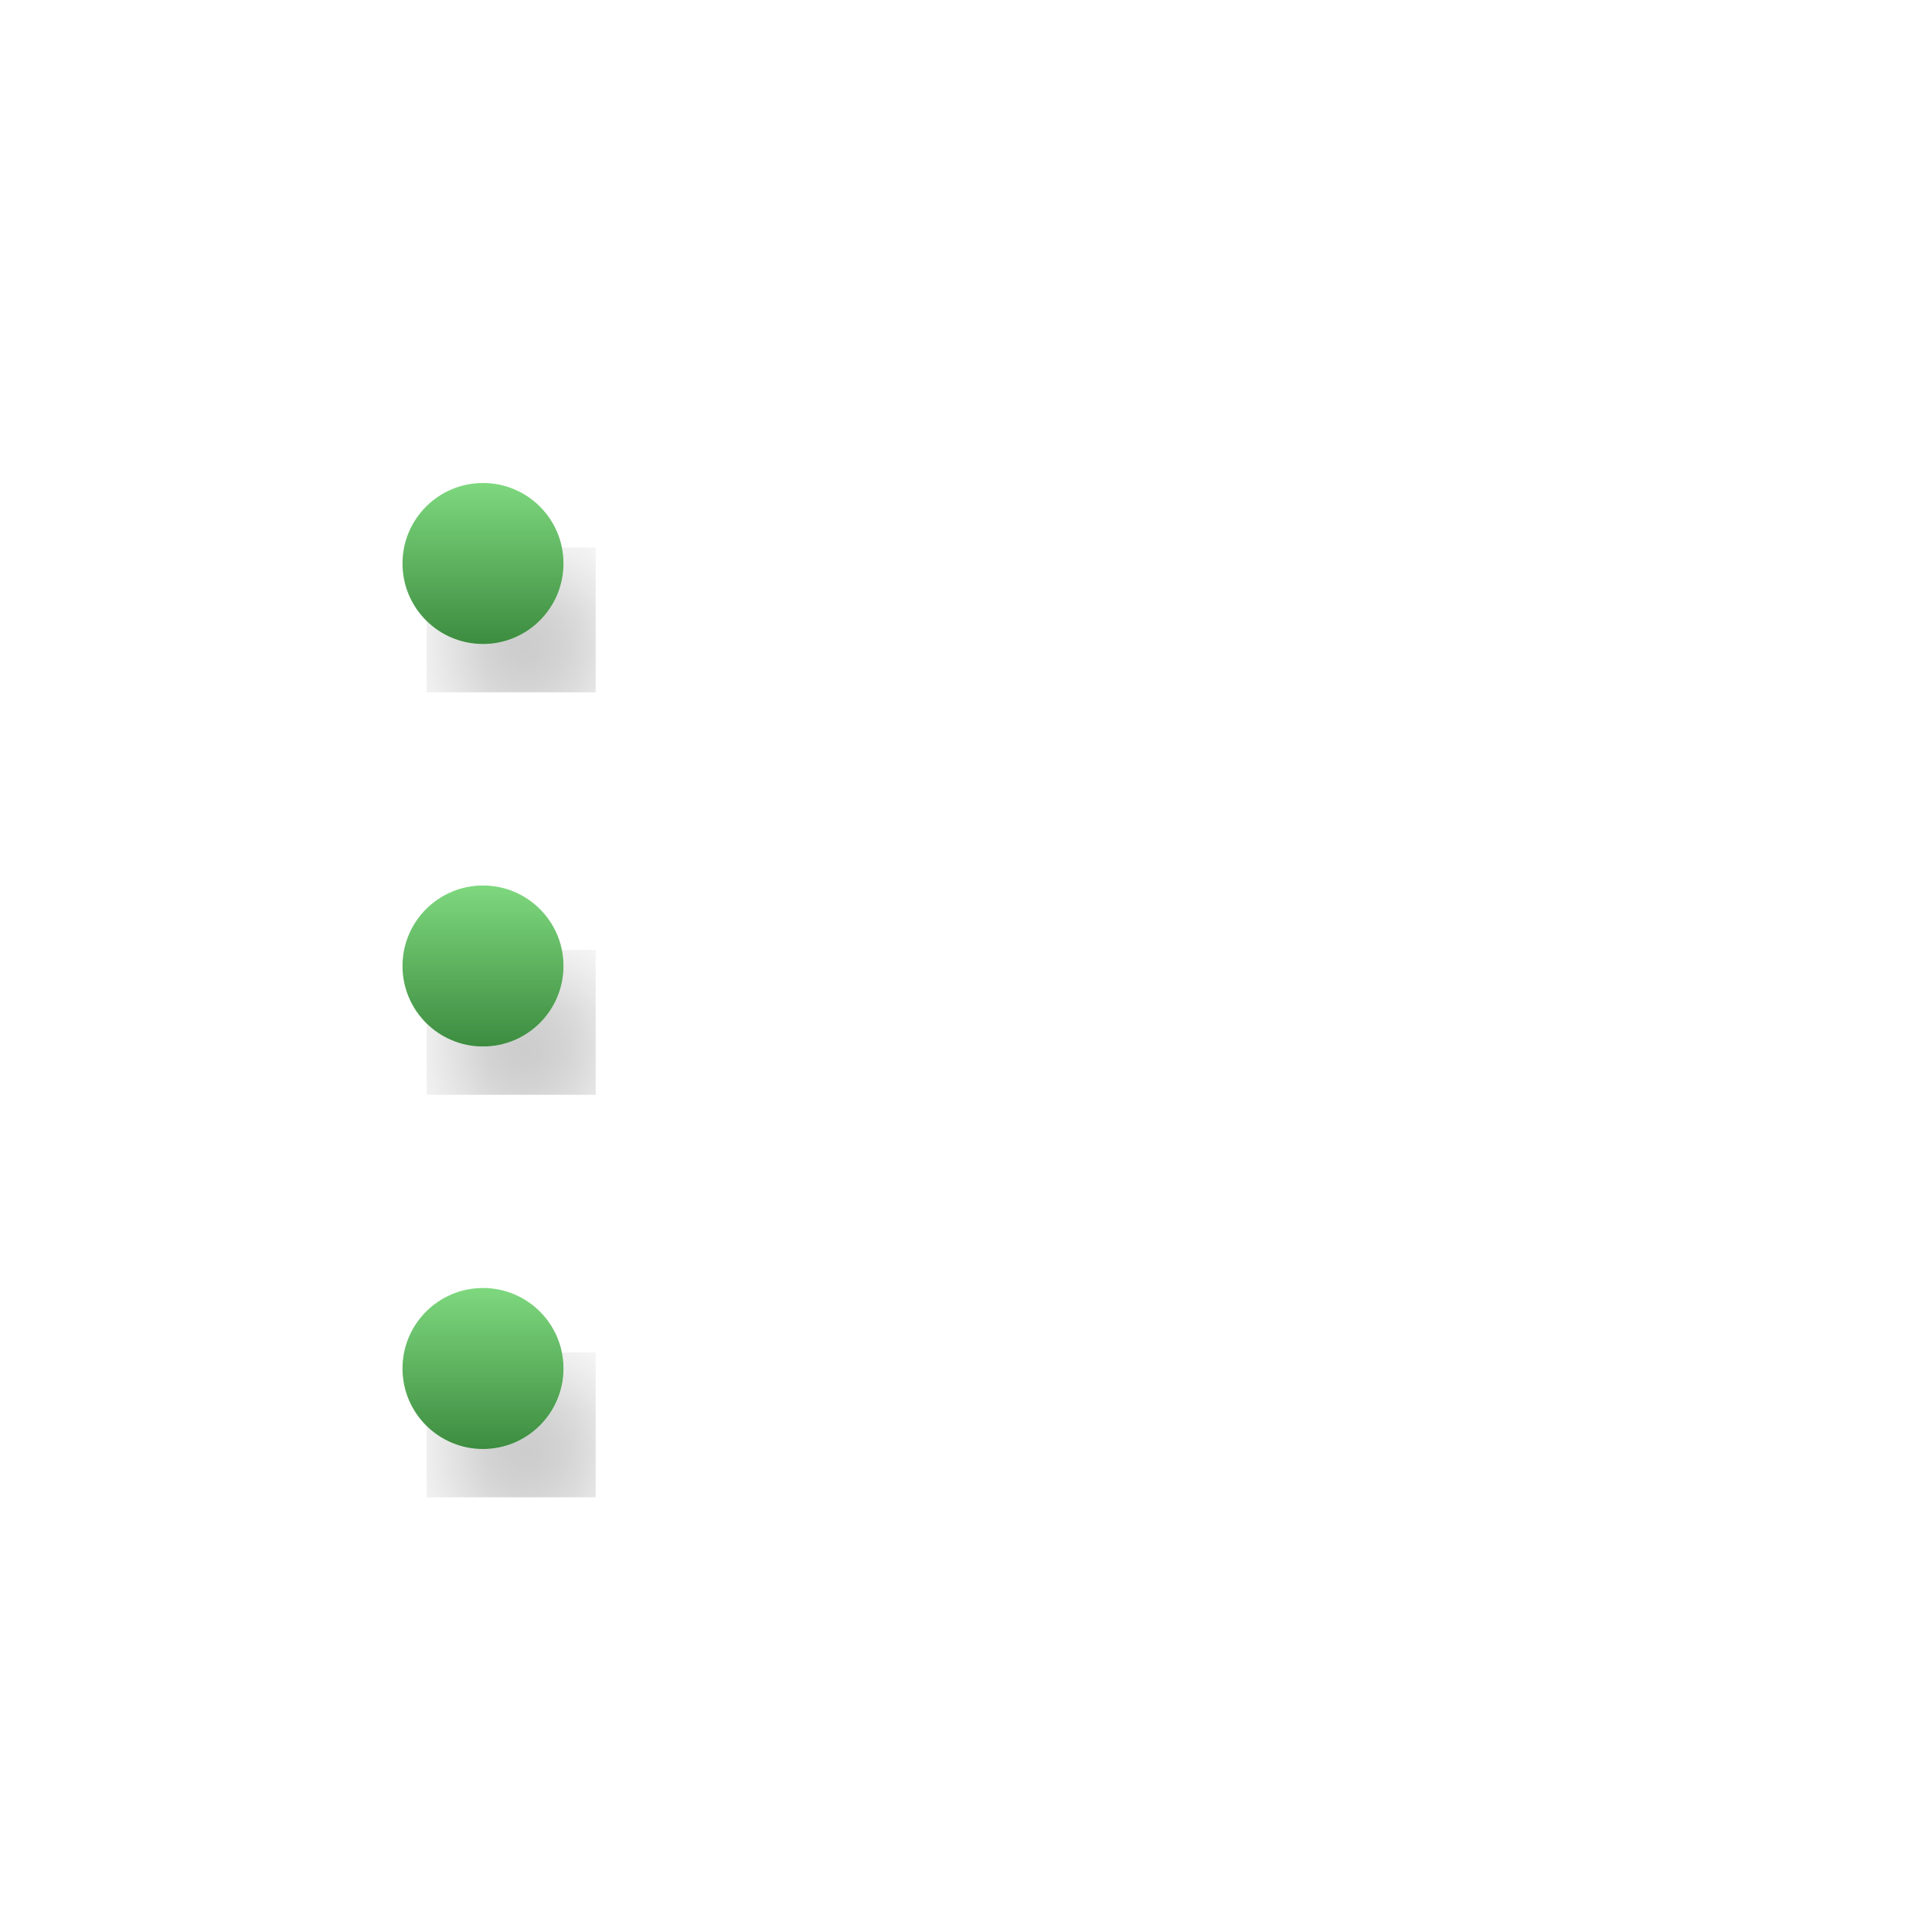
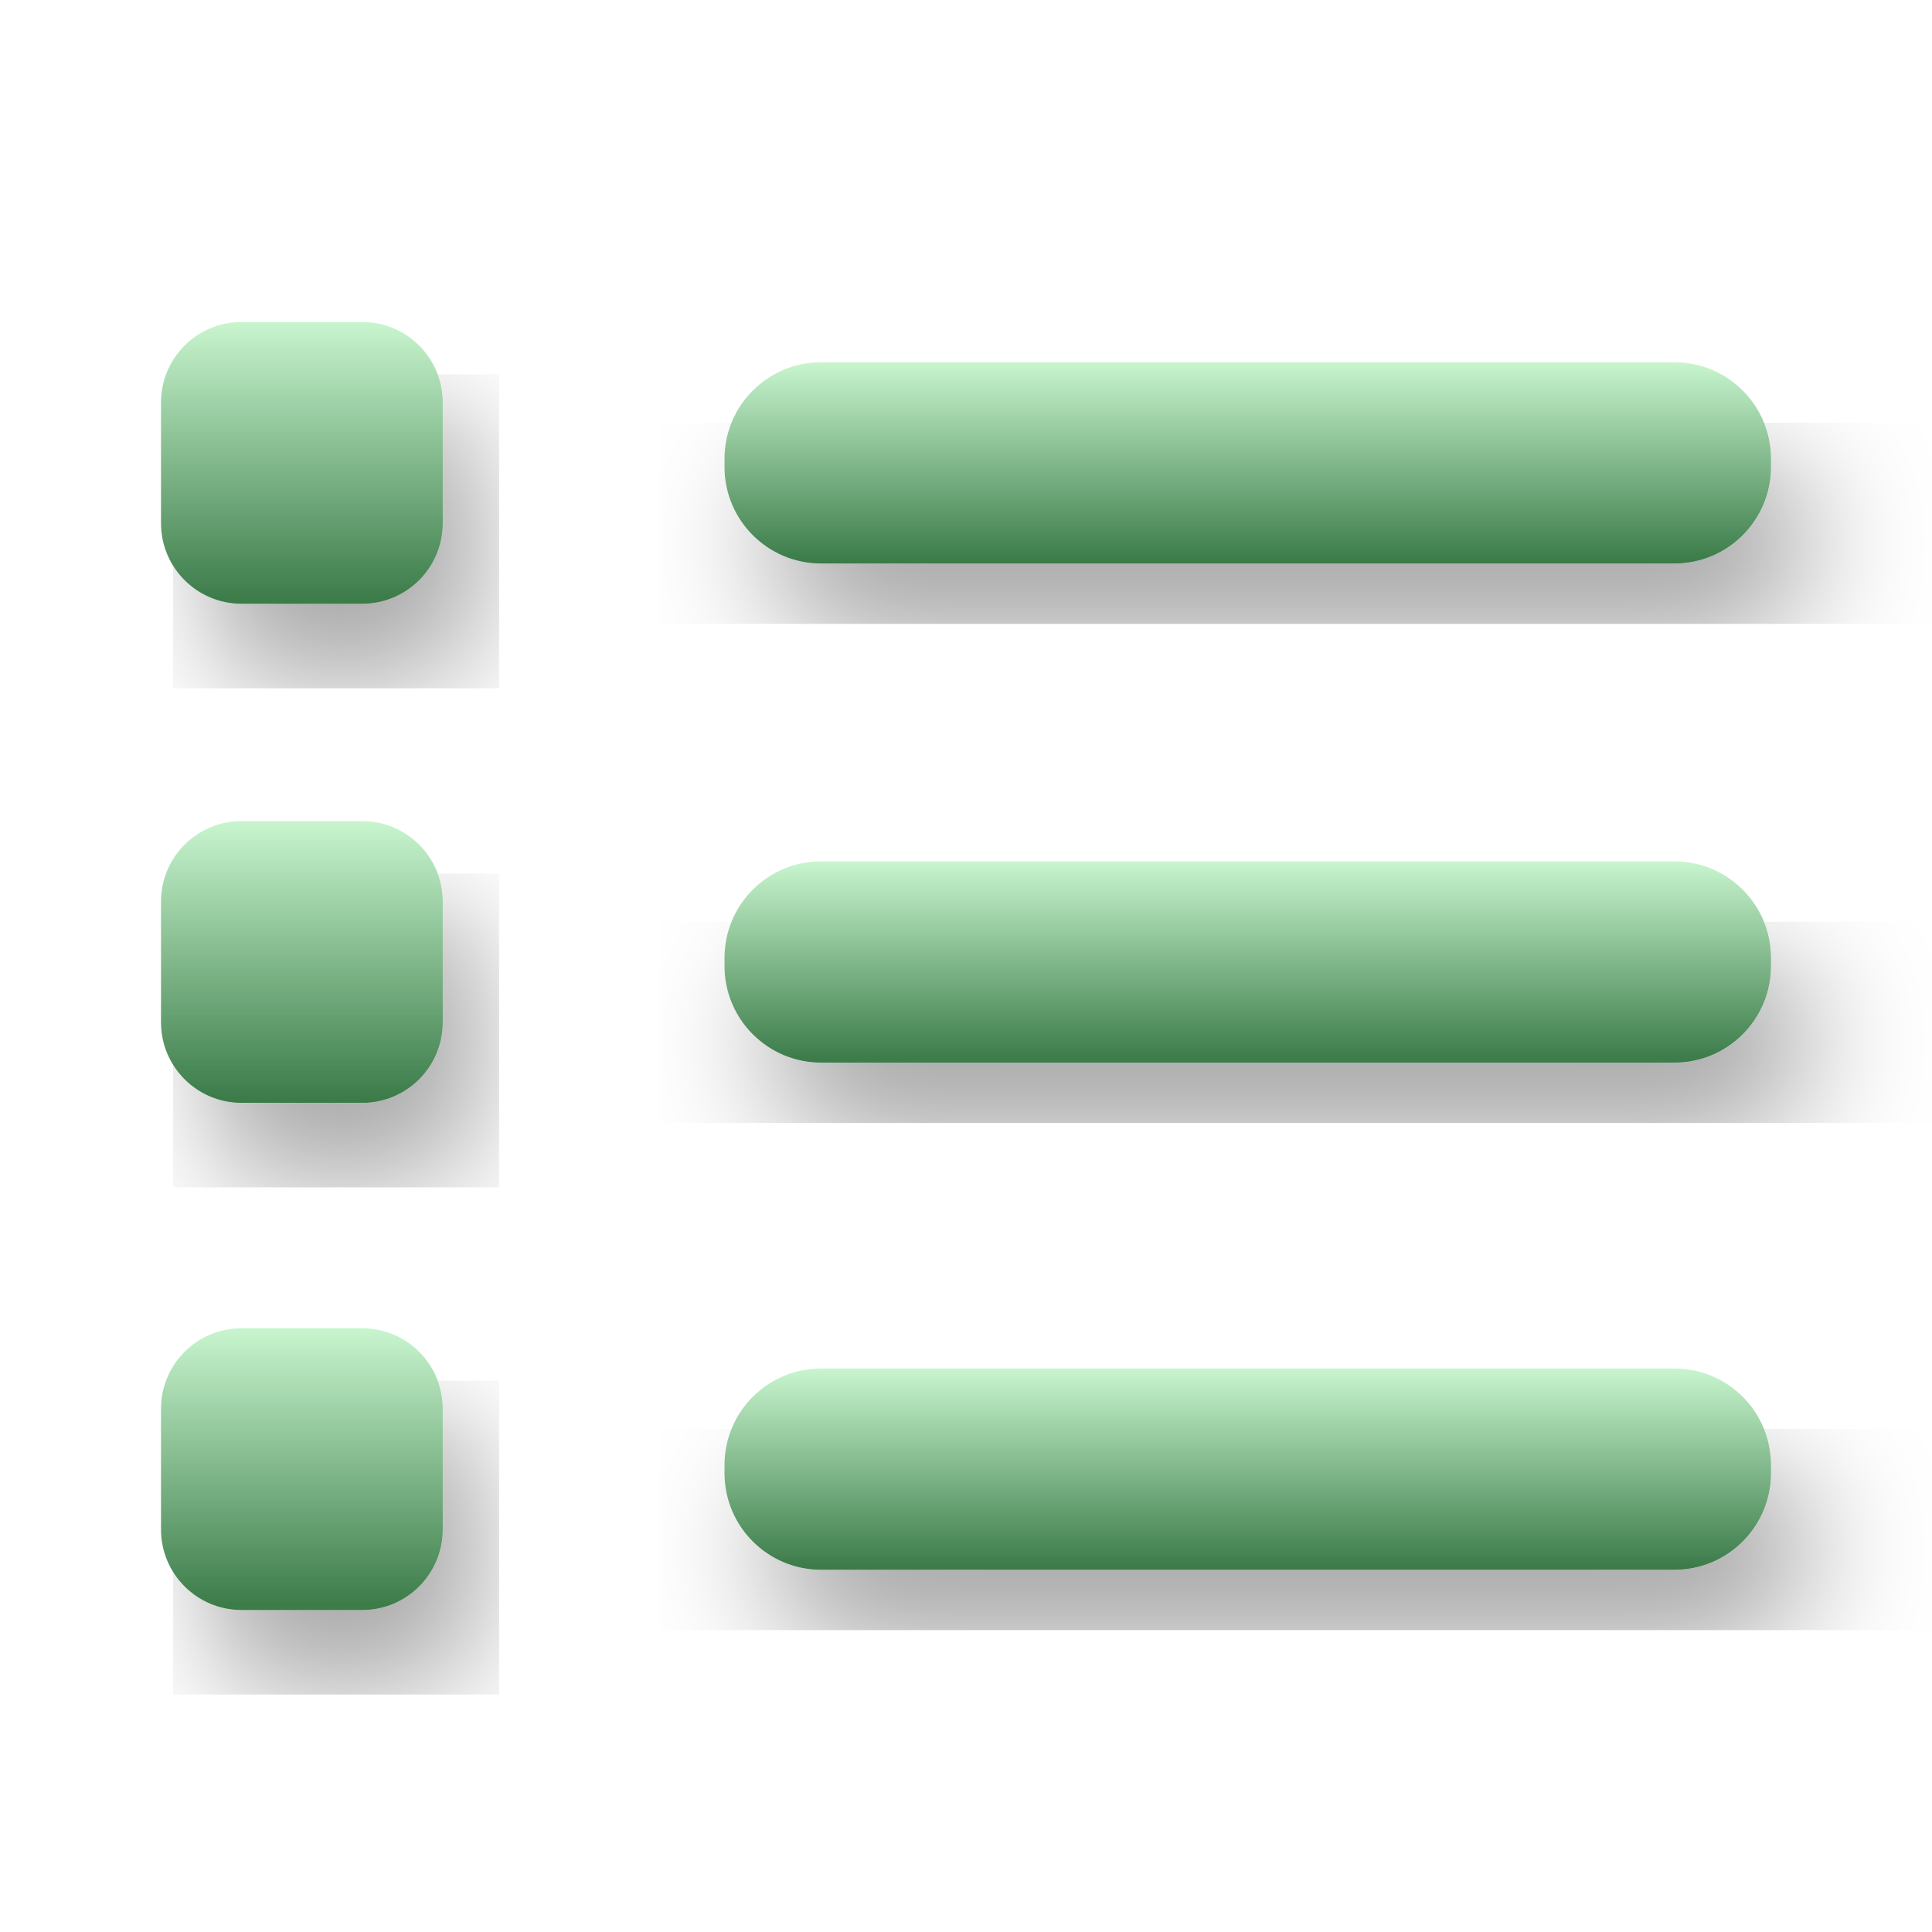
<svg xmlns="http://www.w3.org/2000/svg" viewBox="0 0 24 24" fill="none" stroke-linecap="round" stroke-linejoin="round">
  <defs>
    <linearGradient id="iguana" x1="0" y1="0" x2="0" y2="1">
-       <stop offset="0%" stop-color="#7ed87e" />
-       <stop offset="100%" stop-color="#3d8c40" />
+       <stop offset="0%" stop-color="#c8f5ce" />
+       <stop offset="100%" stop-color="#3a7a48" />
    </linearGradient>
    <filter id="shadow" x="-10%" y="-10%" width="130%" height="140%">
      <feDropShadow dx="0.5" dy="1" stdDeviation="0.8" flood-color="#000" flood-opacity="0.35" />
    </filter>
  </defs>
-   <line x1="8" y1="7" x2="16" y2="7" stroke="url(#iguana)" stroke-width="1.5" filter="url(#shadow)" />
-   <line x1="8" y1="12" x2="16" y2="12" stroke="url(#iguana)" stroke-width="1.5" filter="url(#shadow)" />
-   <line x1="8" y1="17" x2="16" y2="17" stroke="url(#iguana)" stroke-width="1.5" filter="url(#shadow)" />
-   <circle cx="6" cy="7" r="1" fill="url(#iguana)" filter="url(#shadow)" />
-   <circle cx="6" cy="12" r="1" fill="url(#iguana)" filter="url(#shadow)" />
-   <circle cx="6" cy="17" r="1" fill="url(#iguana)" filter="url(#shadow)" />
+   <rect x="2" y="4" width="3.5" height="3.5" rx="1" fill="url(#iguana)" filter="url(#shadow)" />
+   <rect x="9" y="4.5" width="13" height="2.5" rx="1.2" fill="url(#iguana)" filter="url(#shadow)" />
+   <rect x="2" y="10.2" width="3.5" height="3.5" rx="1" fill="url(#iguana)" filter="url(#shadow)" />
+   <rect x="9" y="10.7" width="13" height="2.5" rx="1.2" fill="url(#iguana)" filter="url(#shadow)" />
+   <rect x="2" y="16.5" width="3.5" height="3.5" rx="1" fill="url(#iguana)" filter="url(#shadow)" />
+   <rect x="9" y="17" width="13" height="2.5" rx="1.2" fill="url(#iguana)" filter="url(#shadow)" />
</svg>
